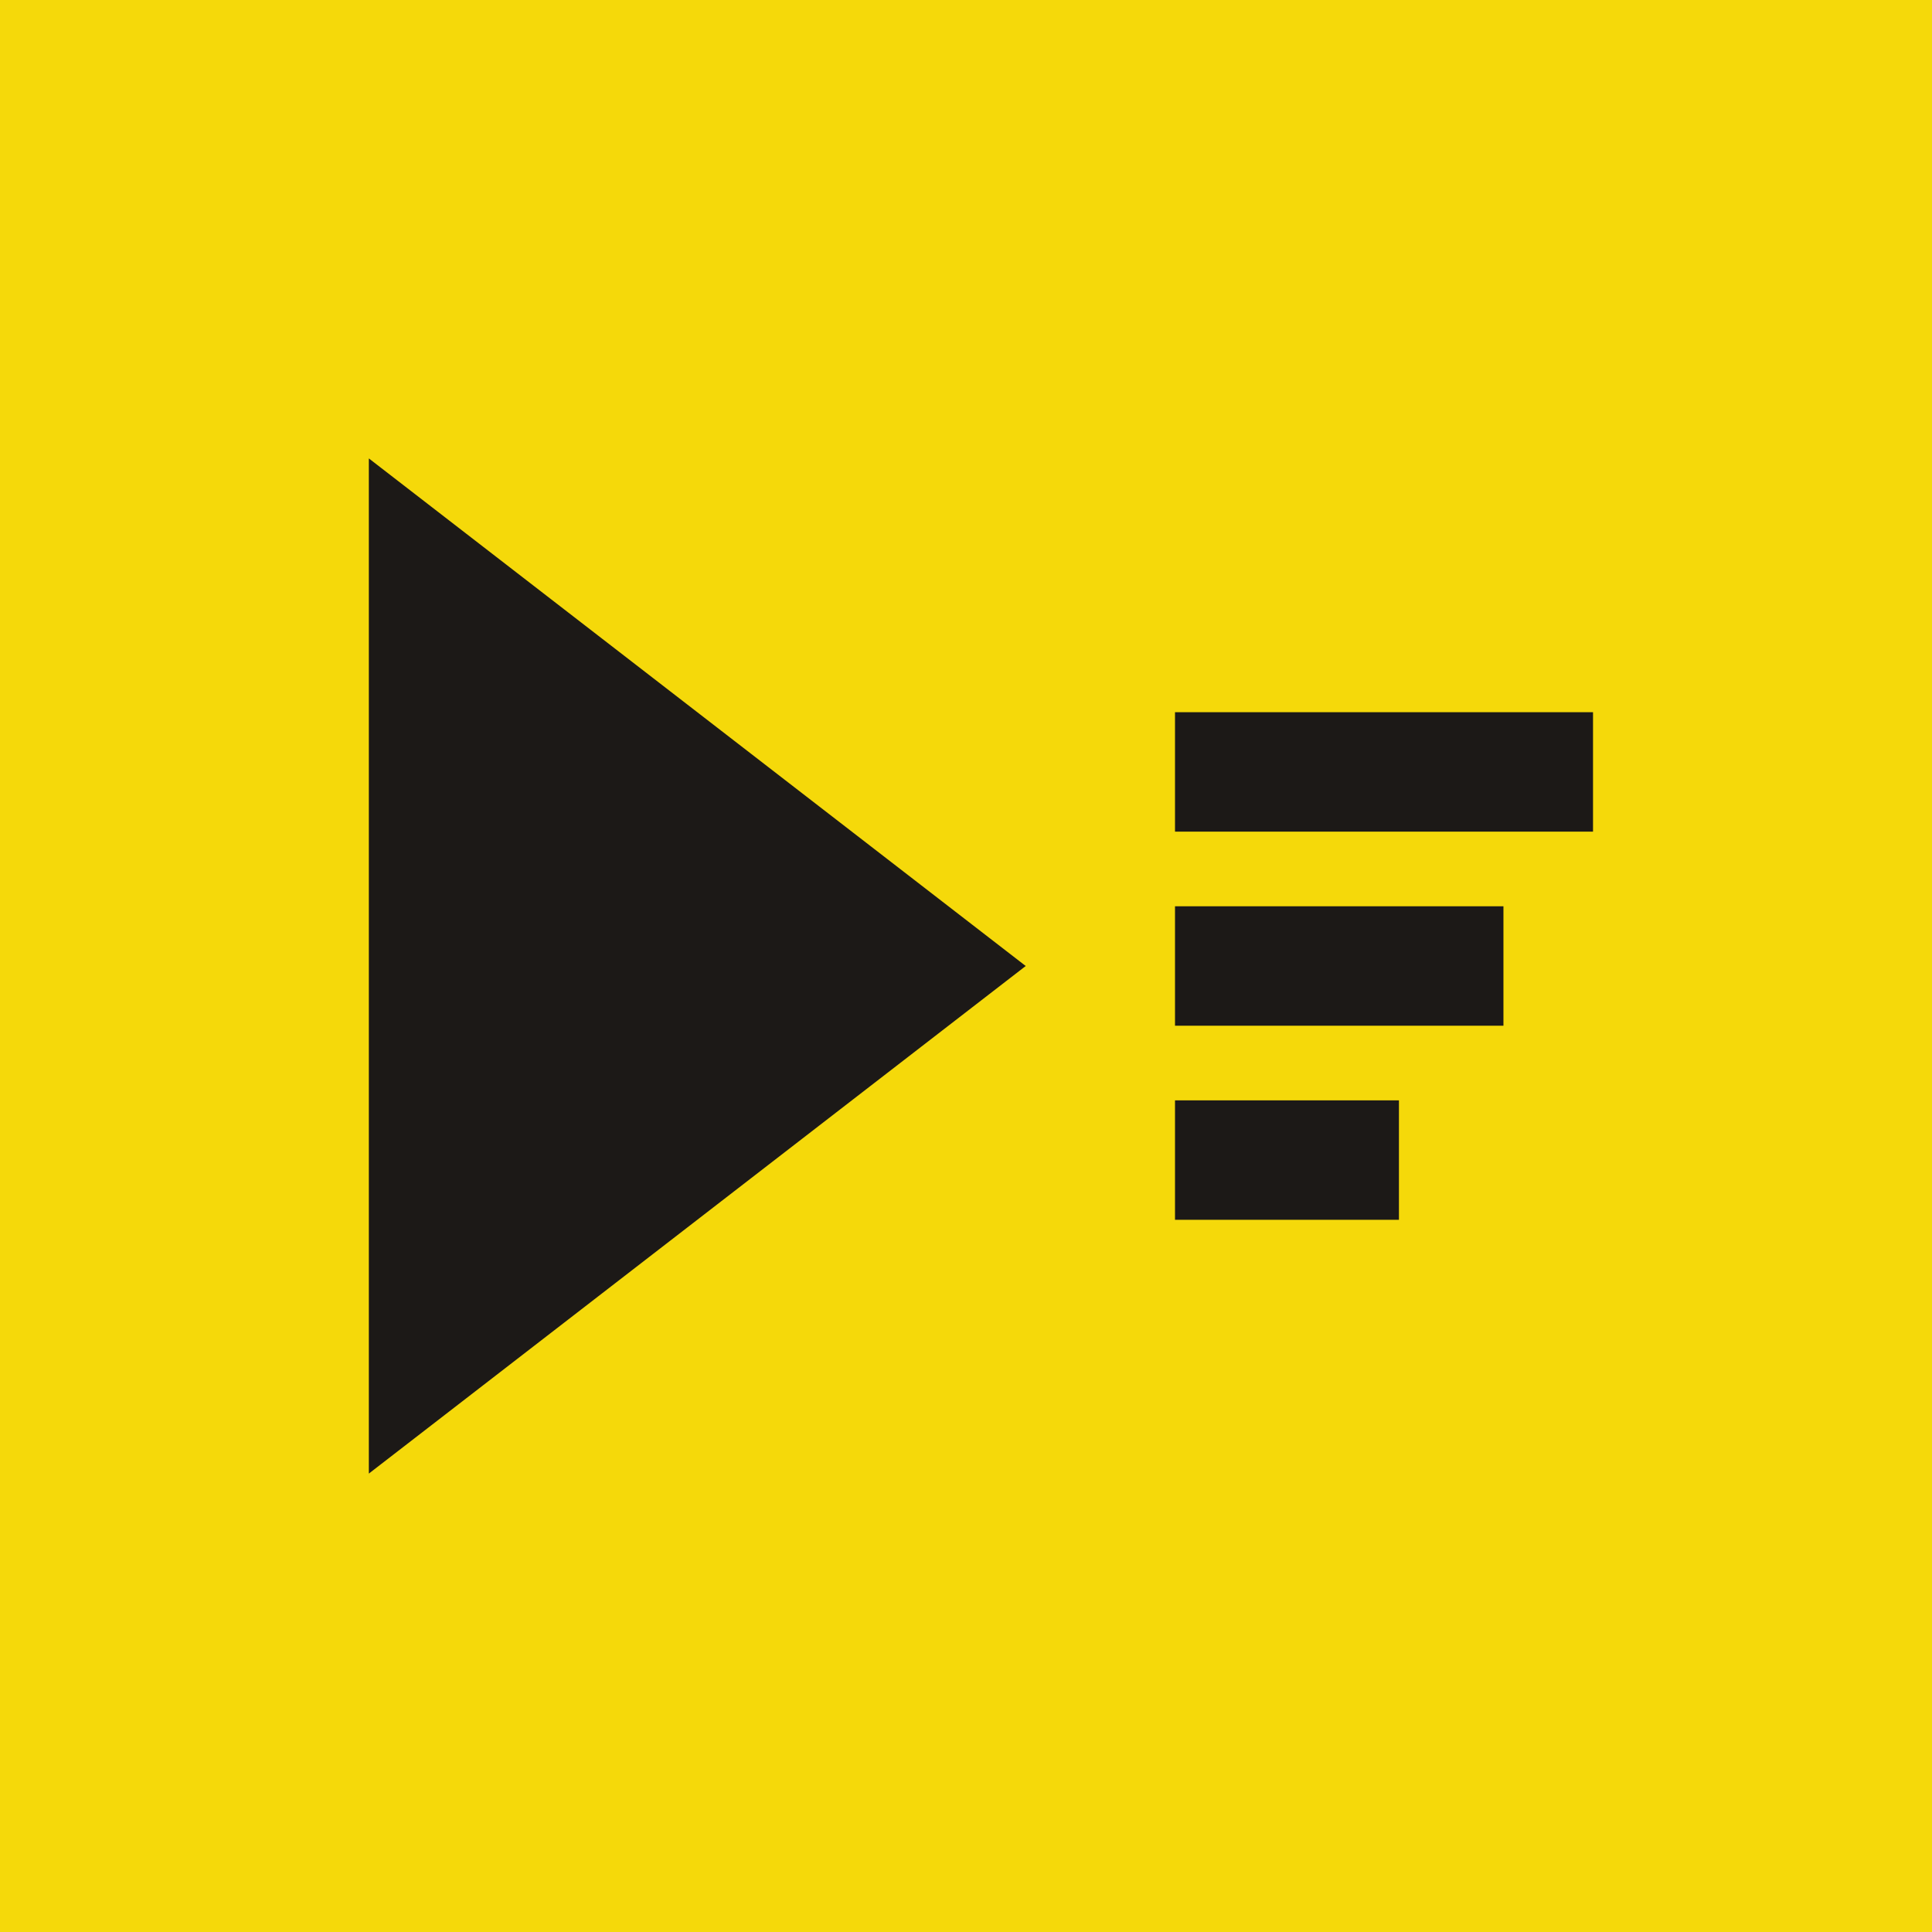
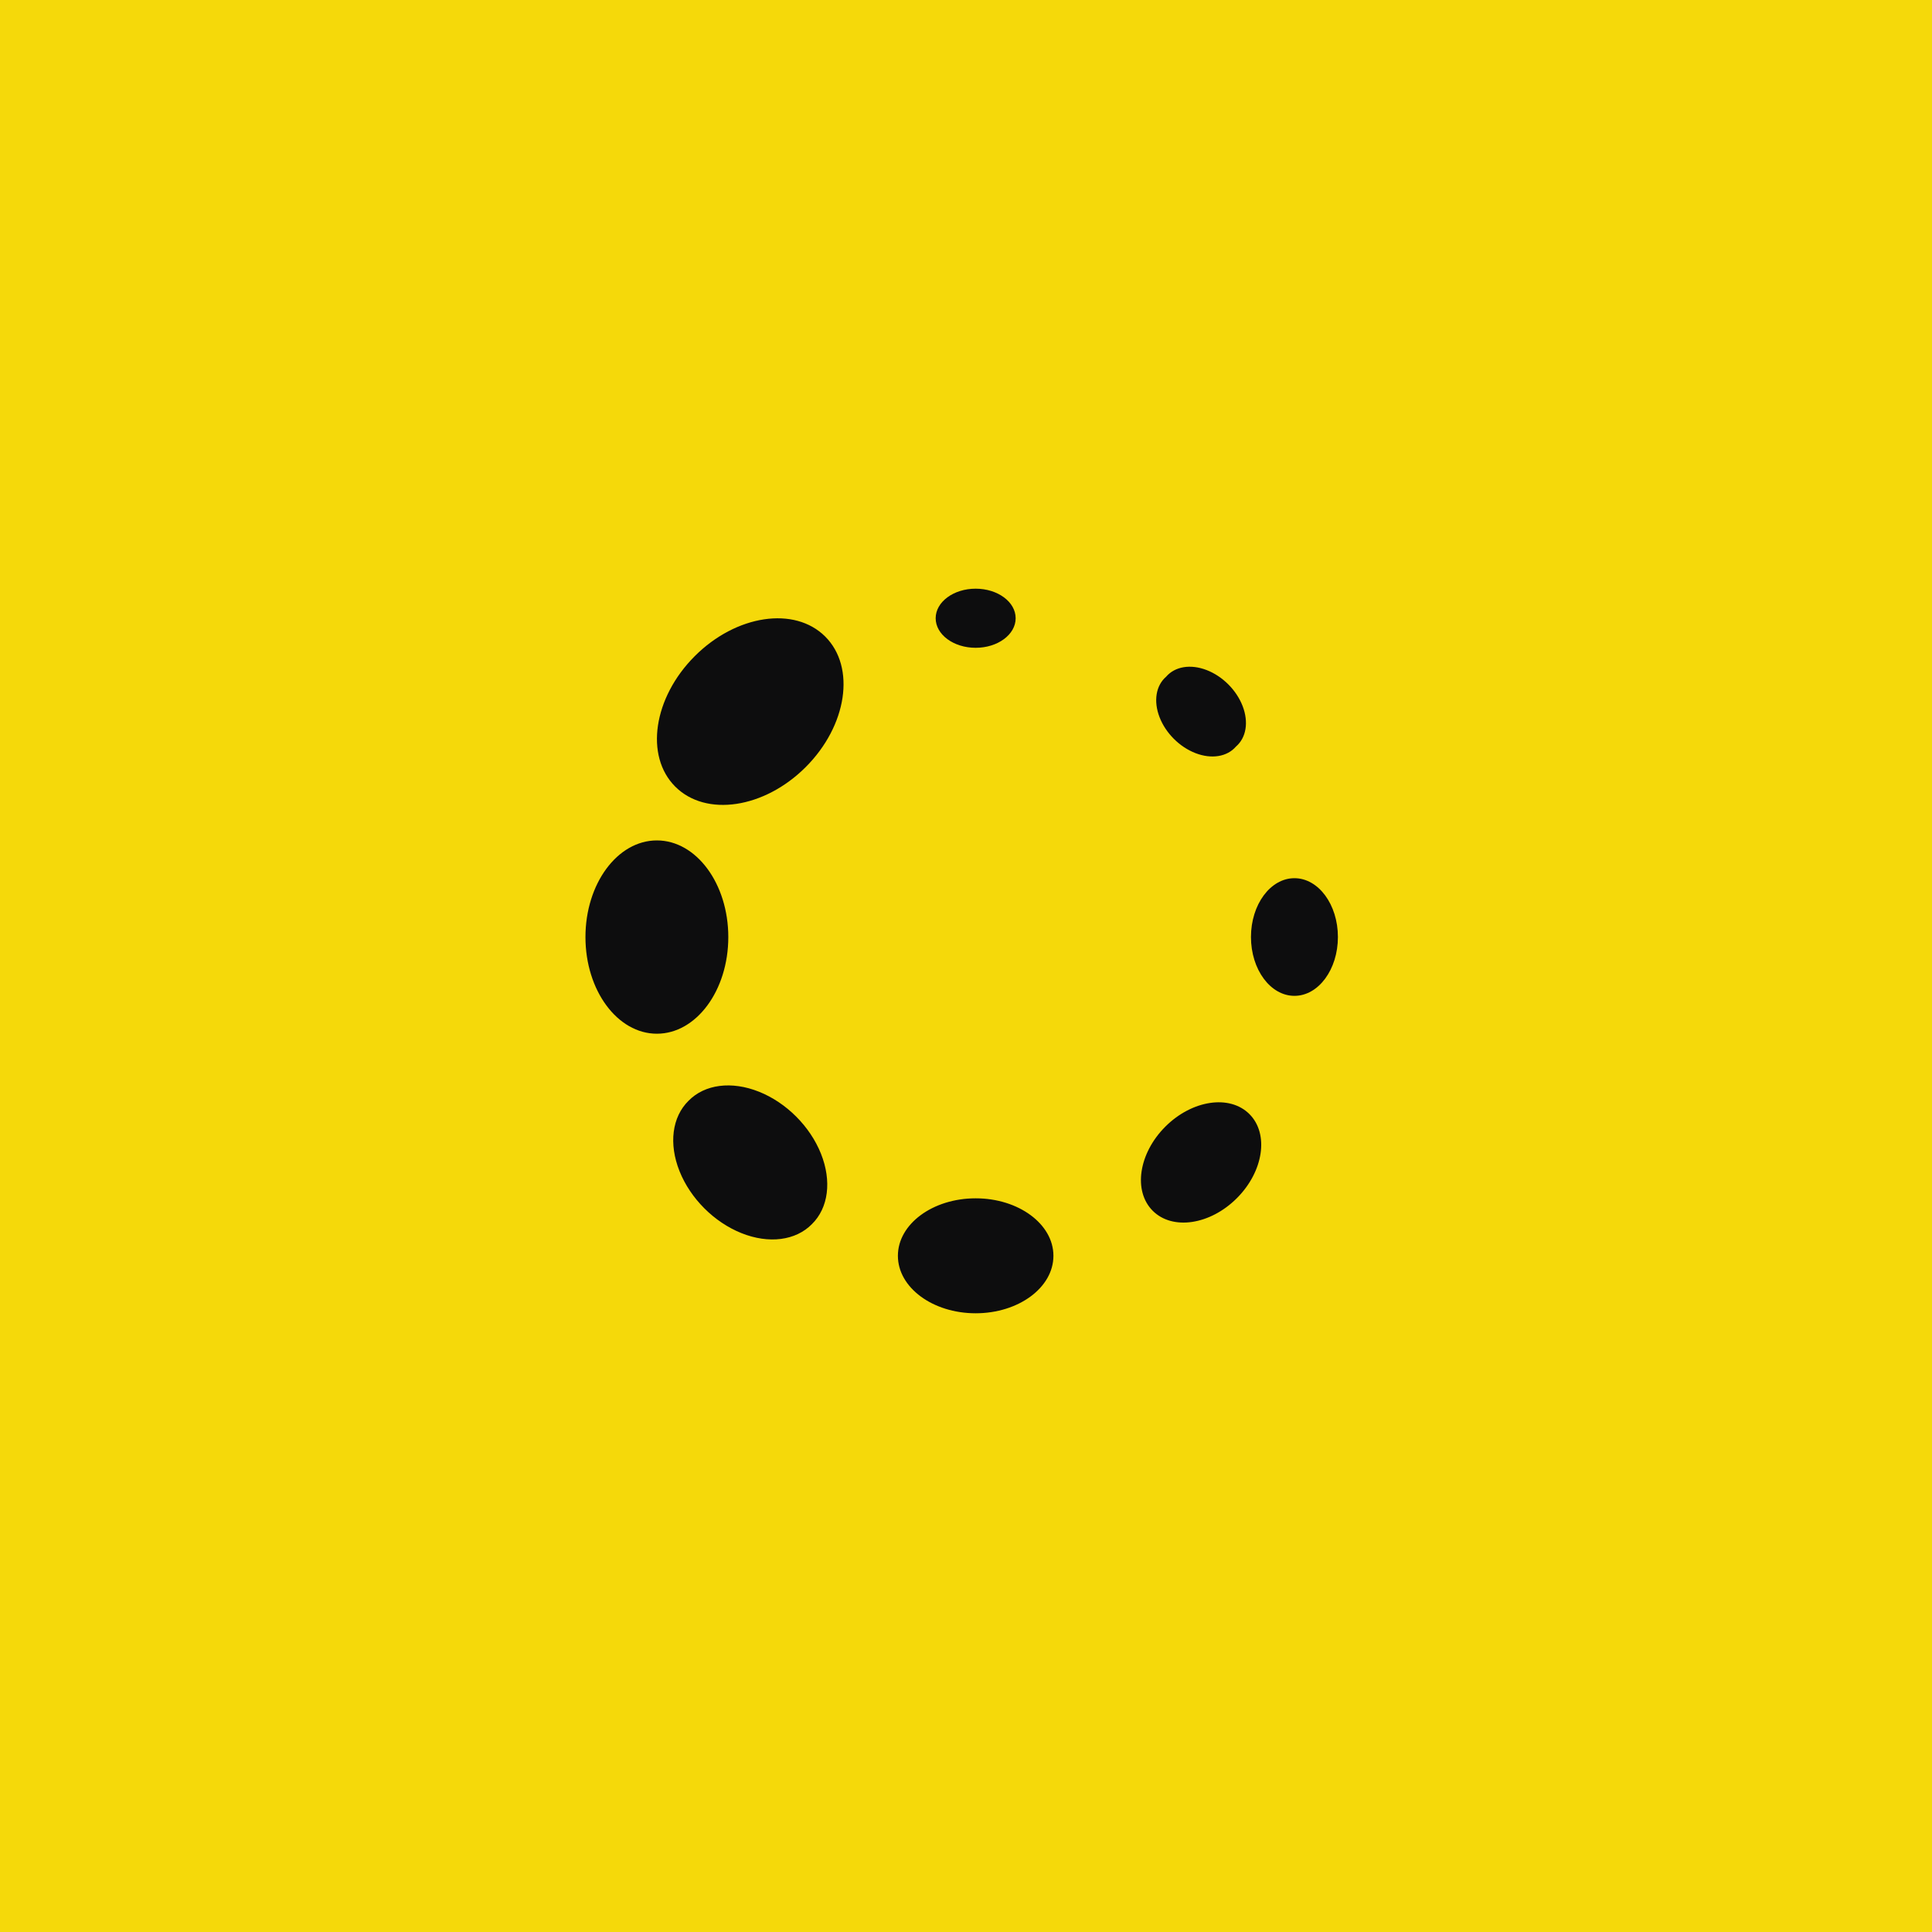
<svg xmlns="http://www.w3.org/2000/svg" viewBox="0 0 100 100">
  <rect width="100" height="100" fill="#f5d90a" />
-   <svg x="16" y="16" width="68" height="68" viewBox="6 12 88 76" fill="#1c1917">
-     <polygon points="10,16 10,84 54,50" />
-     <rect height="8" width="28" x="64" y="33" />
-     <rect height="8" width="22" x="64" y="46" />
-     <rect height="8" width="15" x="64" y="59" />
-   </svg>
+   <g transform="translate(50 50) scale(0.5) translate(-49 -53)">
+     <path fill="#0d0d0e" d="M45.86 17A4.14 3.06 0 1 0 54.14 17A4.14 3.06 0 1 0 45.86 17ZM69.72 23.05A5.12 3.78 45 1 0 76.95 30.28A5.12 3.78 45 1 0 69.72 23.05ZM83 43.91A6.09 4.5 90 1 0 83 56.09A6.09 4.5 90 1 0 83 43.91ZM78.34 68.33A7.07 5.23 135 1 0 68.33 78.34A7.07 5.23 135 1 0 78.34 68.33ZM58.05 83A8.05 5.95 180 1 0 41.95 83A8.05 5.95 180 1 0 58.05 83ZM33.05 79.72A9.03 6.67 225 1 0 20.28 66.95A9.03 6.67 225 1 0 33.05 79.72ZM17 60.01A10 7.39 270 1 0 17 40A10 7.39 270 1 0 17 60.01ZM18.9 34.43A10.98 8.12 315 1 0 34.43 18.9A10.98 8.12 315 1 0 18.9 34.43Z" />
+   </g>
</svg>
